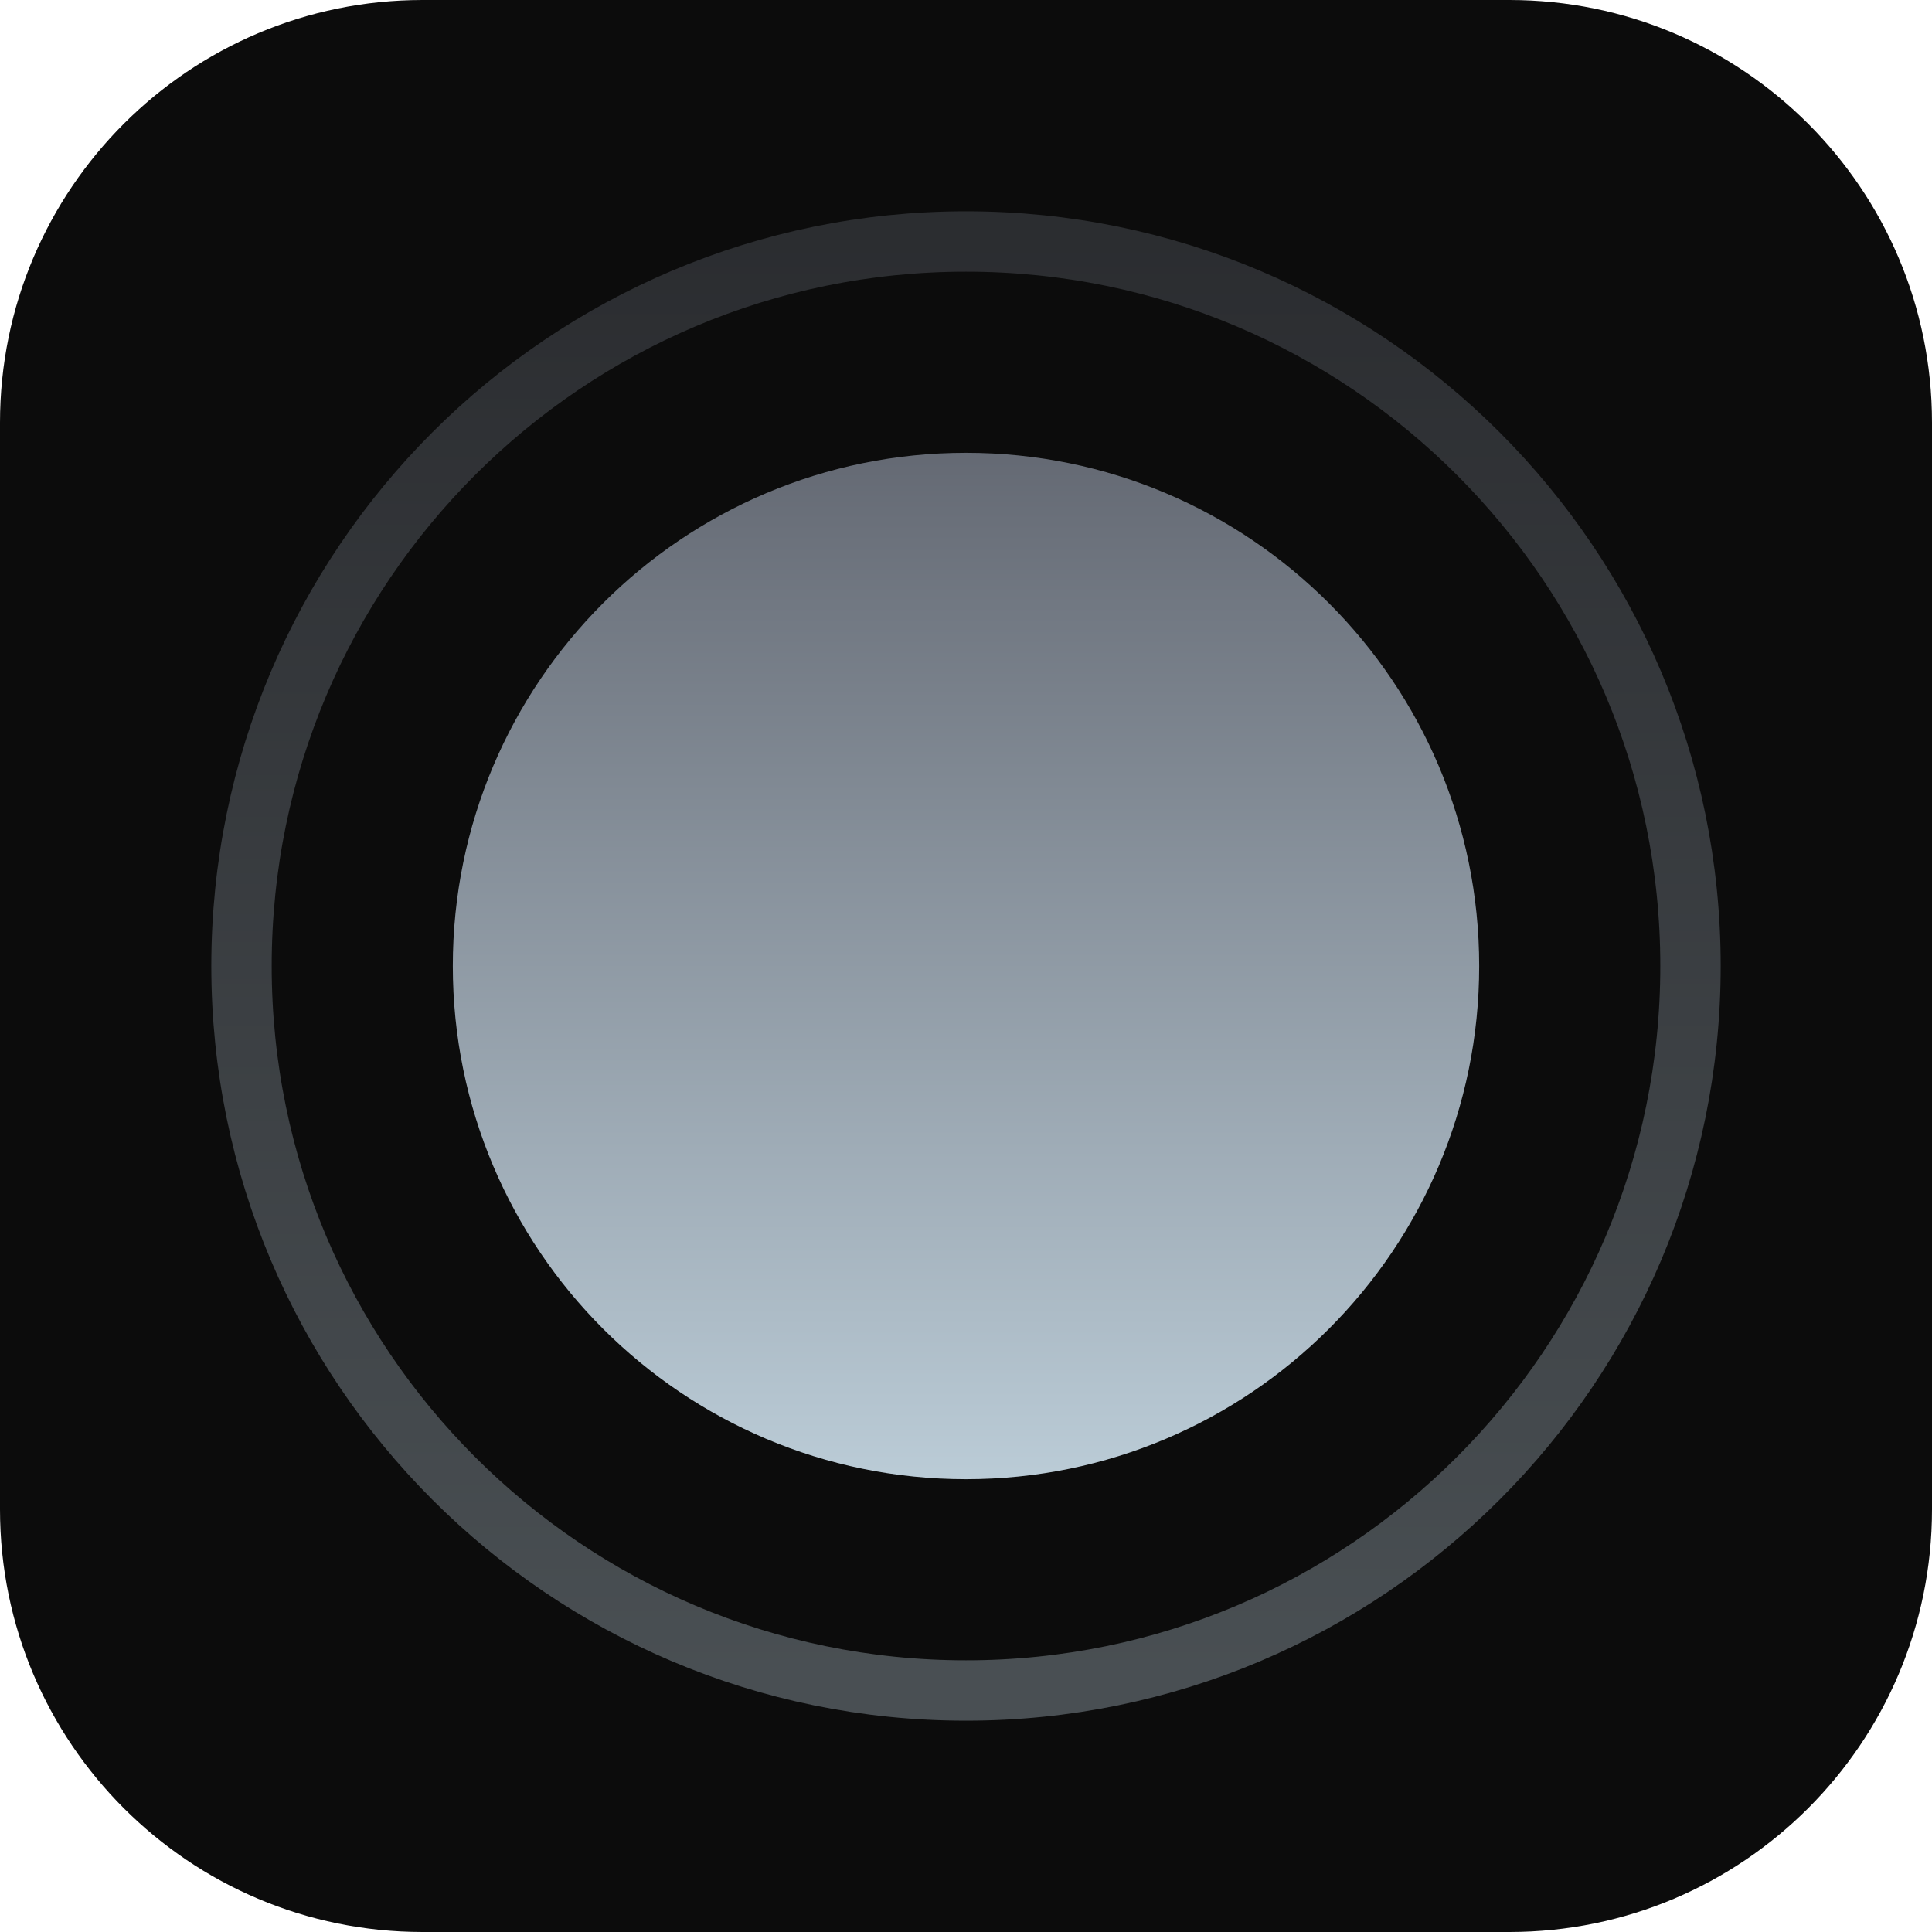
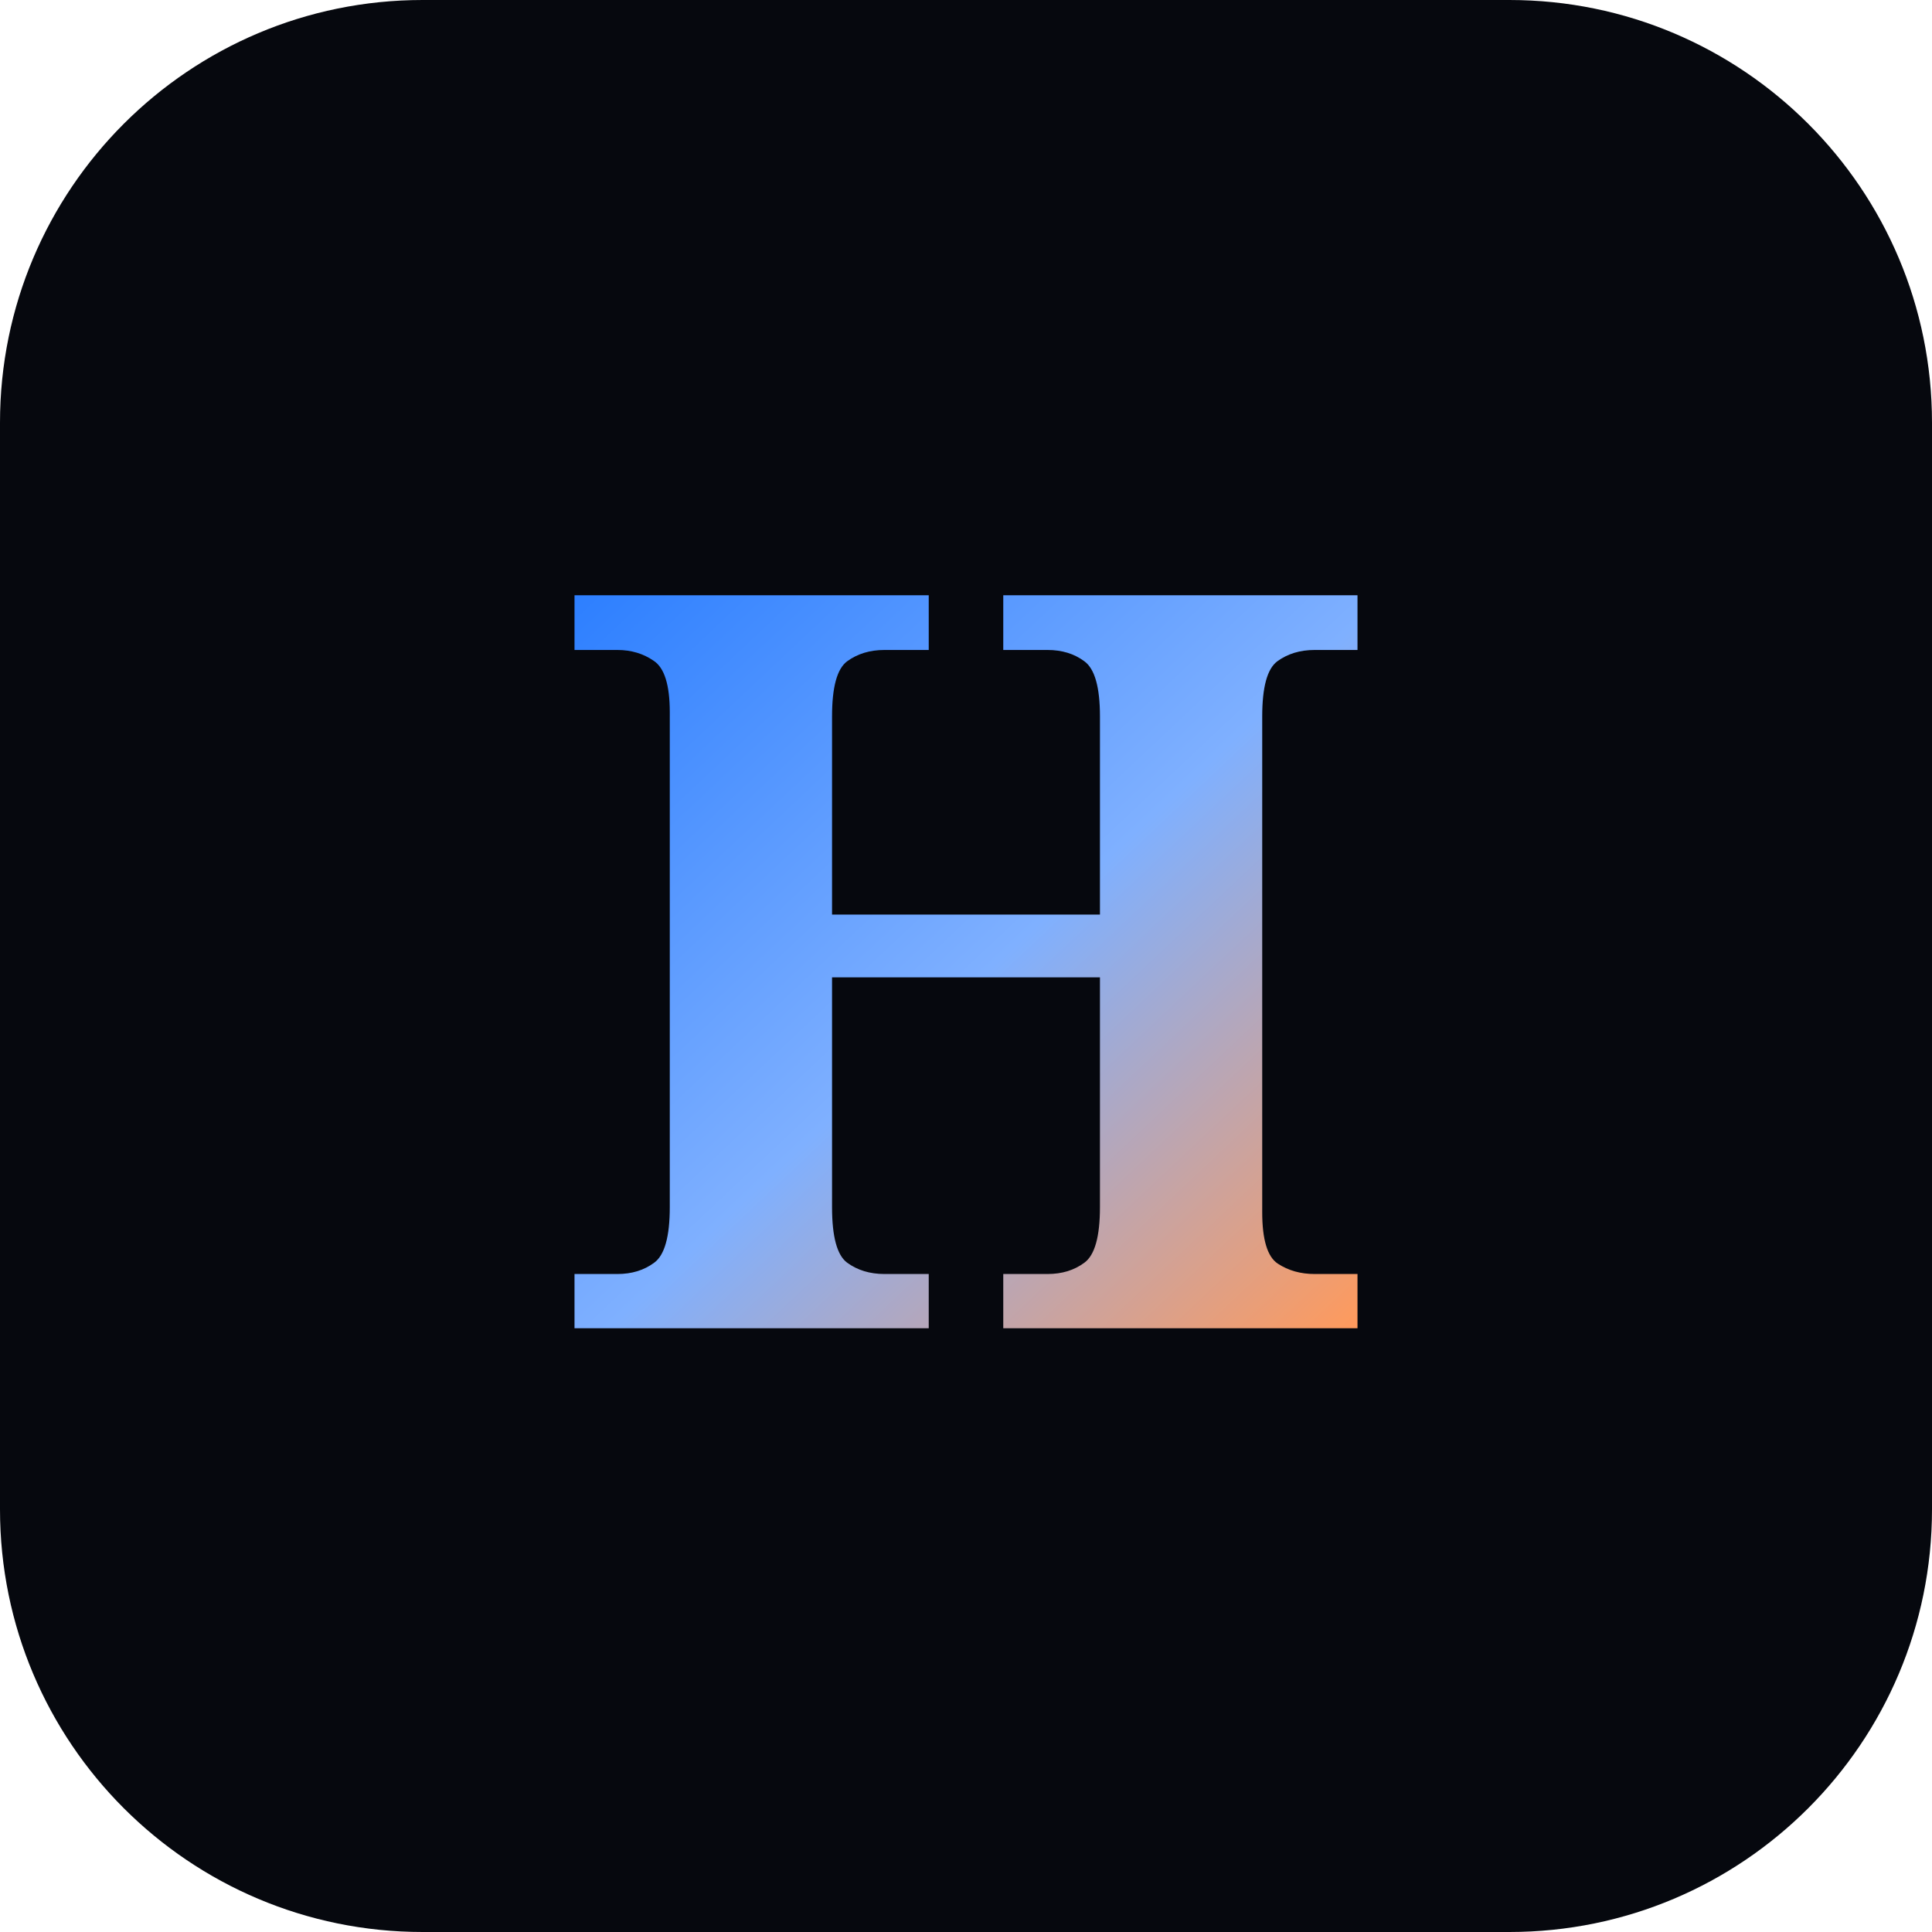
<svg xmlns="http://www.w3.org/2000/svg" viewBox="0 0 64 64">
  <defs>
-     <linearGradient id="g" x1="0%" y1="0%" x2="0%" y2="100%">
-       <stop offset="0%" stop-color="#646973" />
-       <stop offset="100%" stop-color="#BBCCD7" />
+     <linearGradient id="g" x1="0" y1="0" x2="1" y2="1">
+       <stop offset="0%" stop-color="#2D7FFF" />
+       <stop offset="52%" stop-color="#7FB0FF" />
+       <stop offset="100%" stop-color="#FF9A5C" />
    </linearGradient>
  </defs>
-   <rect width="64" height="64" rx="14" fill="#0C0C0C" />
-   <circle cx="32" cy="32" r="17" fill="url(#g)" />
-   <circle cx="32" cy="32" r="24" fill="none" stroke="url(#g)" stroke-opacity="0.35" stroke-width="2" />
+   <rect width="64" height="64" rx="14" fill="#06080E" />
+   <text x="32" y="44" font-family="Georgia, serif" font-size="34" font-weight="700" text-anchor="middle" fill="url(#g)">H</text>
</svg>
